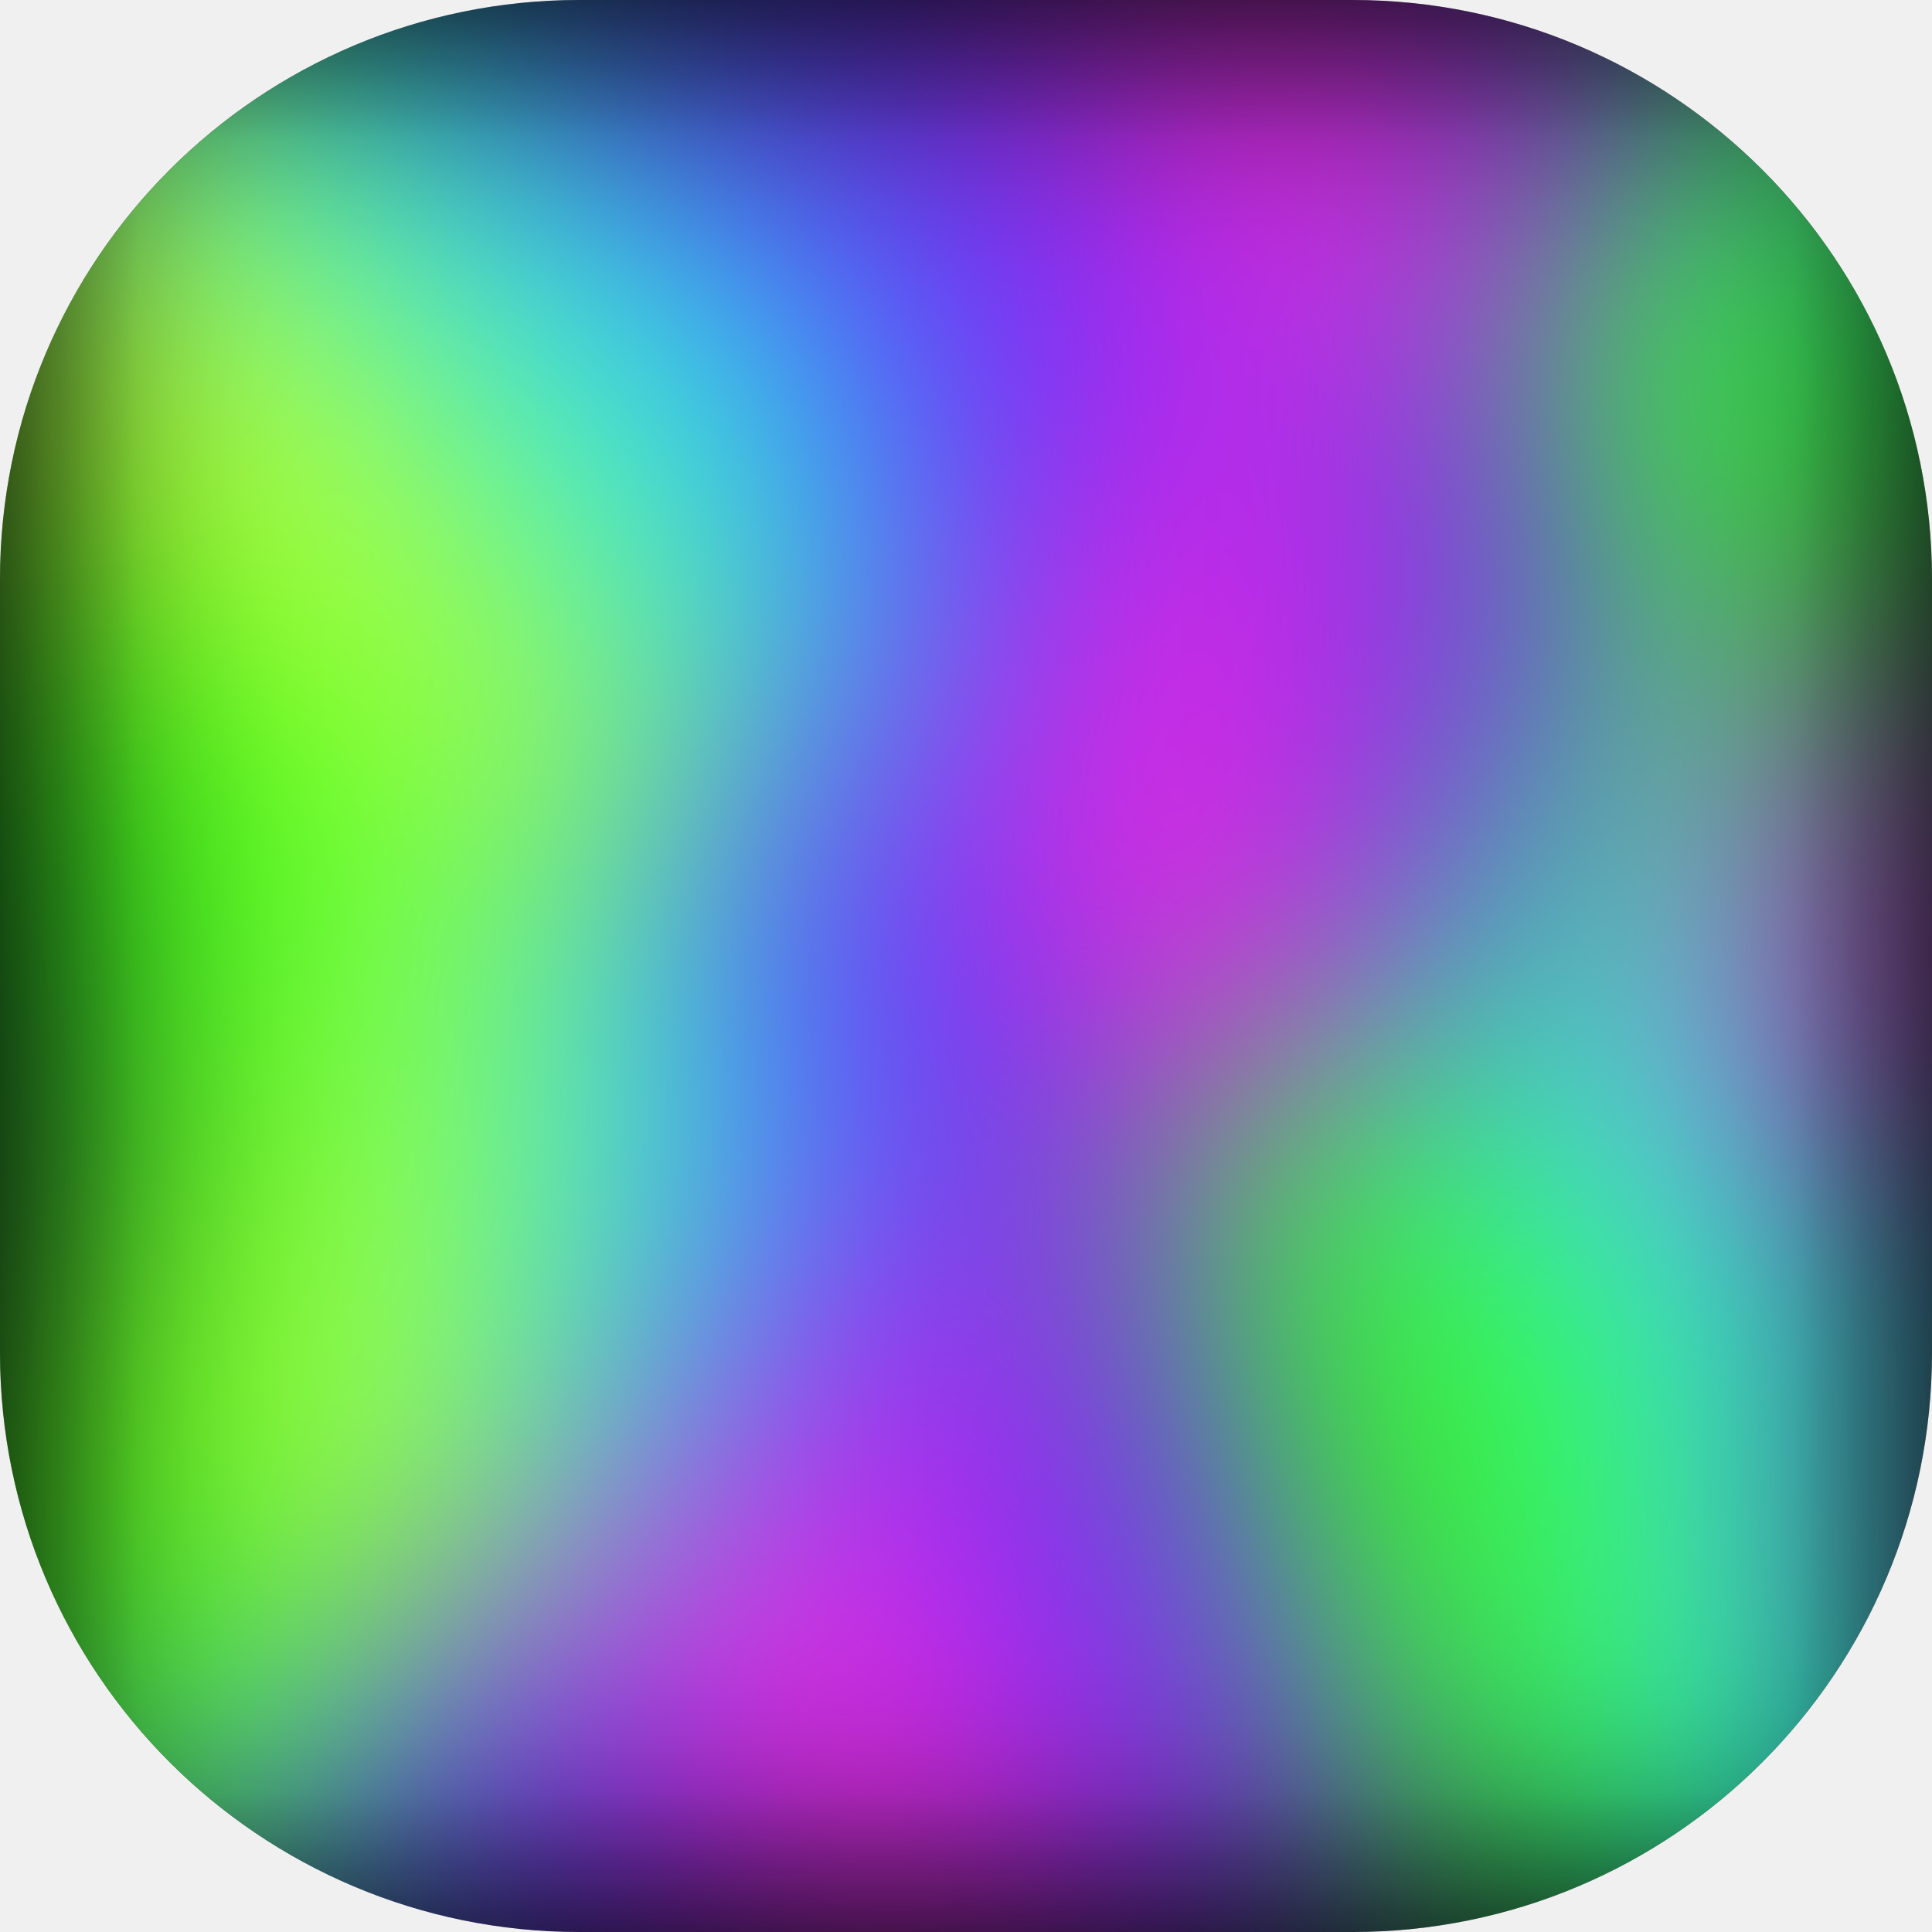
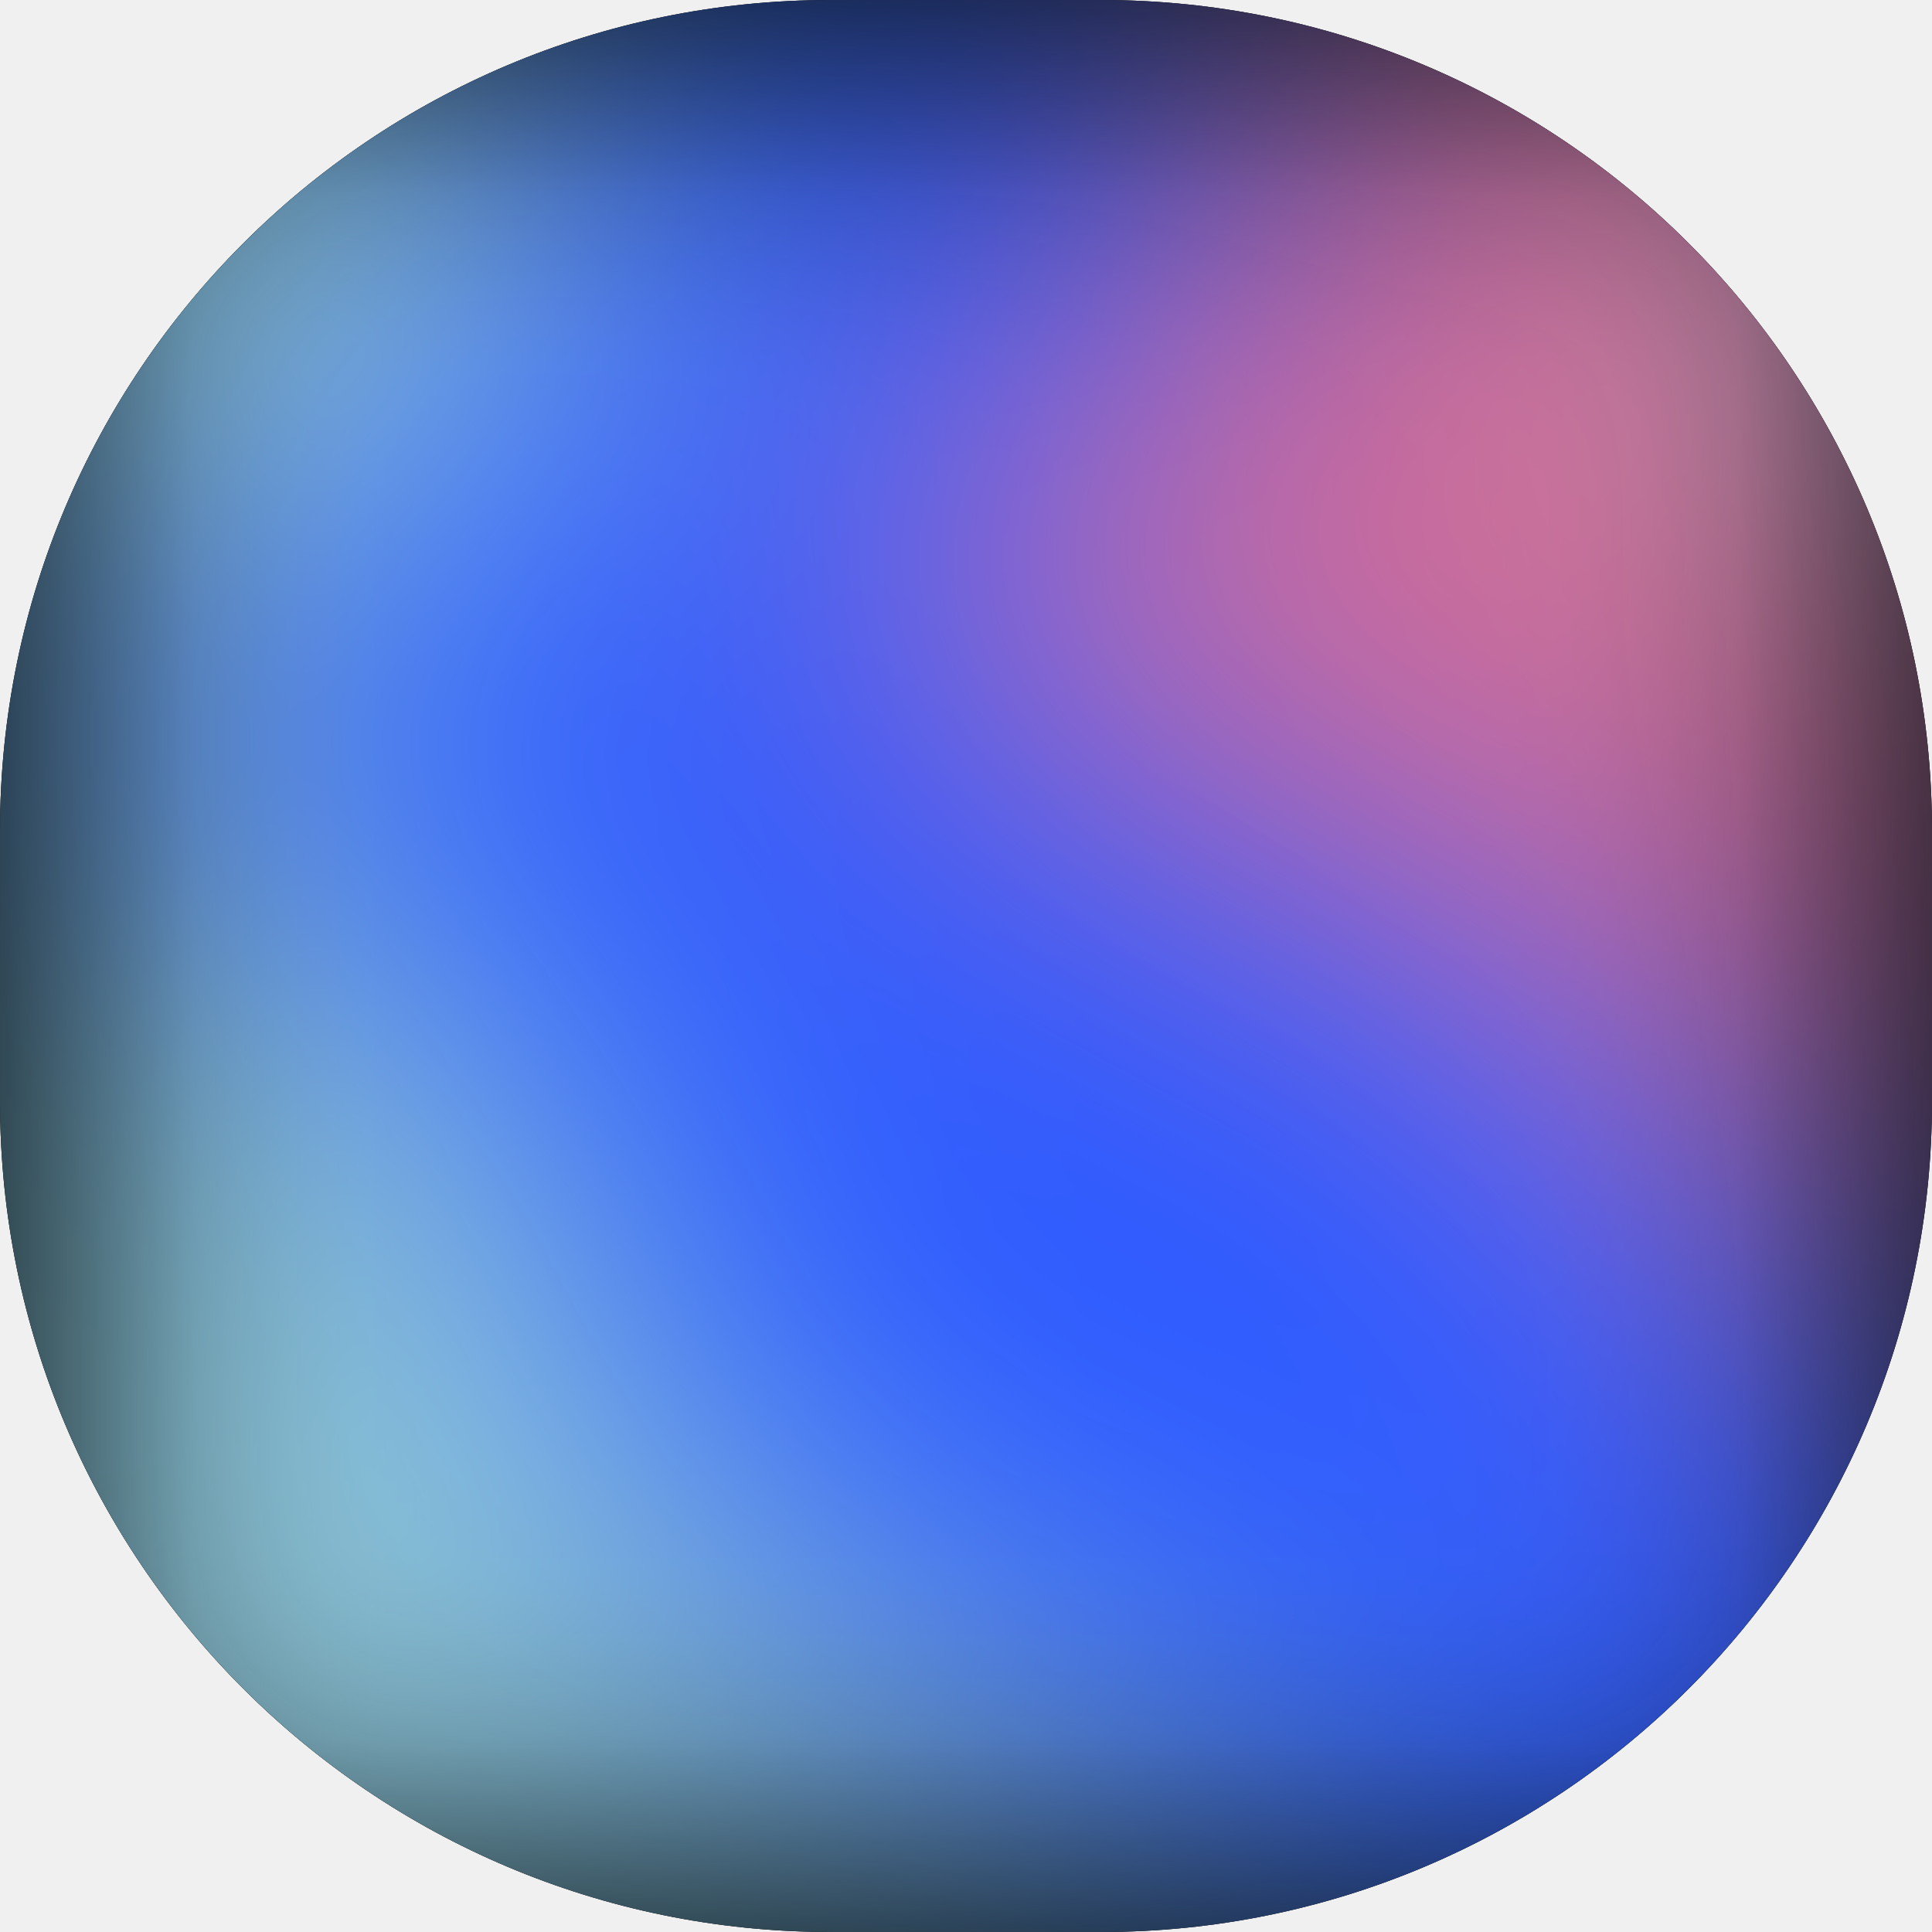
<svg xmlns="http://www.w3.org/2000/svg" width="100" height="100" viewBox="0 0 100 100" fill="none">
  <g clip-path="url(#clip0_76_301)">
-     <rect width="100" height="100" rx="30" fill="#05070A" />
-     <g filter="url(#filter0_f_76_301)">
-       <g clip-path="url(#clip1_76_301)">
-         <path d="M-31.875 -100.491L-33.207 -97.427L-32.505 -94.364L-28.628 -91.299L-22.377 -88.236L-16.15 -85.171L-12.274 -82.108L-11.571 -79.043L-12.879 -75.98L-14.066 -72.915L-13.63 -69.852L-11.862 -66.787L-10.481 -63.724L-11.135 -60.66L-14.042 -57.596L-17.531 -54.532L-19.348 -51.468L-18.088 -48.404L-14.454 -45.34L-10.674 -42.276L-9.075 -39.212L-10.505 -36.148L-13.8 -33.084L-16.901 -30.02L-18.428 -26.956L-18.718 -23.892L-19.542 -20.828L-22.522 -17.764L-27.756 -14.7L-33.498 -11.636L-37.326 -8.572L-37.665 -5.508L-35.048 -2.444L-31.608 0.62L-29.621 3.684L-29.912 6.748L-31.39 9.812L-32.165 12.876L-31.002 15.94L-28.458 19.004L-26.399 22.068L-26.641 25.132L-29.355 28.196L-32.868 31.26L-34.612 34.324L-33.062 37.388L-28.628 40.452L-23.346 43.516L-19.421 46.58L-17.701 49.644L-17.168 52.708L-15.932 55.772L-13 58.836L-9.003 61.9L-6.023 64.964L-5.974 68.028L-9.124 71.092L-13.776 74.156L-17.41 77.22L-18.282 80.284L-16.659 83.348L-14.43 86.412L-13.606 89.476L-14.866 92.54L-17.047 95.604L-18.258 98.668L-17.459 101.732L-15.351 104.796L-14.091 107.86L-15.69 110.924L-20.487 113.988L-26.835 117.052L-32.165 120.116L-34.709 123.18H-21.069L-23.54 120.116L-22.837 117.052L-18.718 113.988L-12.903 110.924L-7.912 107.86L-5.344 104.796L-4.86 101.732L-4.69 98.668L-3.188 95.604L-0.135 92.54L3.015 89.476L4.25 86.412L2.603 83.348L-0.886 80.284L-3.842 77.22L-4.157 74.156L-1.419 71.092L2.772 68.028L6.043 64.964L6.916 61.9L5.753 58.836L4.25 55.772L4.081 52.708L5.365 49.644L6.528 46.58L5.486 43.516L1.27 40.452L-5.053 37.388L-11.038 34.324L-14.454 31.26L-14.696 28.196L-13.17 25.132L-12.08 22.068L-12.758 19.004L-14.793 15.94L-16.368 12.876L-15.956 9.812L-13.509 6.748L-10.723 3.684L-9.851 0.62L-12.031 -2.444L-16.32 -5.508L-20.342 -8.572L-21.868 -11.636L-20.269 -14.7L-16.901 -17.764L-13.848 -20.828L-12.395 -23.892L-12.031 -26.956L-11.014 -30.02L-7.791 -33.084L-2.485 -36.148L3.112 -39.212L6.504 -42.276L6.455 -45.34L3.669 -48.404L0.471 -51.468L-0.959 -54.532L-0.038 -57.596L2.046 -60.66L3.281 -63.724L2.579 -66.787L0.616 -69.852L-0.716 -72.915L0.228 -75.98L3.402 -79.043L6.964 -82.108L8.442 -85.171L6.431 -88.236L1.634 -91.299L-3.745 -94.364L-7.549 -97.427L-9.148 -100.491H-31.875Z" fill="#0B1B5A" />
-         <path d="M-12.564 -100.491L-11.207 -97.427L-7.549 -94.364L-2.049 -91.299L3.257 -88.236L5.995 -85.171L5.22 -82.108L2.046 -79.043L-1.153 -75.98L-2.364 -72.915L-1.322 -69.852L0.544 -66.787L1.246 -63.724L-0.014 -60.66L-2.243 -57.596L-3.454 -54.532L-2.267 -51.468L0.98 -48.404L4.178 -45.34L4.953 -42.276L2.24 -39.212L-2.897 -36.148L-8.179 -33.084L-11.595 -30.02L-12.879 -26.956L-13.388 -23.892L-14.914 -20.828L-18.161 -17.764L-21.941 -14.7L-24.145 -11.636L-23.201 -8.572L-19.494 -5.508L-15.084 -2.444L-12.467 0.62L-12.806 3.684L-15.254 6.748L-17.652 9.812L-18.234 12.876L-16.804 15.94L-14.818 19.004L-14.115 22.068L-15.302 25.132L-17.216 28.196L-17.579 31.26L-14.793 34.324L-9.148 37.388L-2.703 40.452L1.949 43.516L3.596 46.58L2.918 49.644L1.9 52.708L2.215 55.772L3.863 58.836L5.365 61.9L4.832 64.964L1.706 68.028L-2.655 71.092L-5.877 74.156L-6.144 77.22L-3.575 80.284L-0.111 83.348L1.876 86.412L1.101 89.476L-1.686 92.54L-4.569 95.604L-5.974 98.668V101.732L-6.144 104.796L-8.348 107.86L-13.17 110.924L-19.227 113.988L-23.952 117.052L-25.43 120.116L-23.613 123.18H-0.256L-5.15 120.116L-8.954 117.052L-9.705 113.988L-7.331 110.924L-3.527 107.86L-0.426 104.796L0.931 101.732L1.367 98.668L2.676 95.604L6.165 92.54L11.35 89.476L16.147 86.412L18.352 83.348L17.189 80.284L13.942 77.22L11.059 74.156L10.526 71.092L12.44 68.028L15.274 64.964L16.995 61.9L16.753 58.836L15.468 55.772L15.081 52.708L16.898 49.644L20.411 46.58L23.537 43.516L23.973 40.452L20.847 37.388L15.371 34.324L9.944 31.26L6.576 28.196L5.51 25.132L5.244 22.068L3.96 19.004L1.028 15.94L-2.485 12.876L-4.496 9.812L-3.6 6.748L-0.256 3.684L3.402 0.62L4.977 -2.444L3.451 -5.508L-0.159 -8.572L-3.527 -11.636L-4.859 -14.7L-3.939 -17.764L-2.291 -20.828L-1.734 -23.892L-2.824 -26.956L-4.399 -30.02L-4.302 -33.084L-1.056 -36.148L4.88 -39.212L11.325 -42.276L15.759 -45.34L17.043 -48.404L16.001 -51.468L14.79 -54.532L15.056 -57.596L16.849 -60.66L18.618 -63.724L18.594 -66.787L16.244 -69.852L12.9 -72.915L10.889 -75.98L11.81 -79.043L15.371 -82.108L19.515 -85.171L21.792 -88.236L21.041 -91.299L18.061 -94.364L14.911 -97.427L13.167 -100.491H-12.564Z" fill="#39FF14" />
-         <path d="M10.065 -100.491L11.931 -97.427L15.323 -94.364L18.739 -91.299L20.072 -88.236L18.279 -85.171L14.257 -82.108L10.405 -79.043L8.951 -75.98L10.477 -72.915L13.578 -69.852L16.001 -66.787L16.244 -63.724L14.645 -60.66L12.924 -57.596L12.706 -54.532L14.136 -51.468L15.614 -48.404L14.984 -45.34L11.083 -42.276L4.832 -39.212L-1.346 -36.148L-5.175 -33.084L-5.877 -30.02L-4.738 -26.956L-3.818 -23.892L-4.496 -20.828L-6.289 -17.764L-7.476 -14.7L-6.434 -11.636L-3.091 -8.572L0.81 -5.508L2.869 -2.444L1.852 0.62L-1.565 3.684L-5.078 6.748L-6.434 9.812L-4.908 12.876L-1.758 15.94L1.028 19.004L2.215 22.068L2.264 25.132L3.039 28.196L6.116 31.26L11.495 34.324L17.358 37.388L21.186 40.452L21.525 43.516L18.933 46.58L15.589 49.644L13.675 52.708L13.869 55.772L15.081 58.836L15.347 61.9L13.651 64.964L10.647 68.028L8.345 71.092L8.49 74.156L11.204 77.22L14.693 80.284L16.437 83.348L14.911 86.412L10.623 89.476L5.631 92.54L2.046 95.604L0.568 98.668L0.035 101.732L-1.346 104.796L-4.569 107.86L-8.736 110.924L-11.765 113.988L-11.692 117.052L-8.397 120.116L-3.6 123.18H19.902L16.898 120.116L12.319 117.052L8.612 113.988L7.4 110.924L8.418 107.86L9.993 104.796L10.405 101.732L9.363 98.668L8.321 95.604L9.314 92.54L13.385 89.476L19.587 86.412L25.523 83.348L28.891 80.284L29.012 77.22L27.292 74.156L25.911 71.092L26.371 68.028L28.406 64.964L30.248 61.9V58.836L28.285 55.772L25.887 52.708L25.281 49.644L27.631 46.58L32.113 43.516L36.353 40.452L38.074 37.388L36.547 34.324L33.034 31.26L29.715 28.196L27.97 25.132L27.486 22.068L26.541 19.004L23.561 15.94L18.497 12.876L13.118 9.812L9.775 6.748L9.847 3.684L12.633 0.62L15.904 -2.444L17.382 -5.508L16.316 -8.572L13.893 -11.636L12.149 -14.7L12.294 -17.764L13.821 -20.828L14.935 -23.892L13.966 -26.956L10.816 -30.02L7.279 -33.084L5.777 -36.148L7.788 -39.212L12.682 -42.276L18.279 -45.34L22.301 -48.404L23.997 -51.468L24.433 -54.532L25.499 -57.596L28.237 -60.66L31.992 -63.724L34.73 -66.787L34.706 -69.852L31.774 -72.915L27.68 -75.98L24.99 -79.043L25.281 -82.108L28.043 -85.171L31.314 -88.236L32.986 -91.299L32.38 -94.364L30.635 -97.427L29.642 -100.491H10.065Z" fill="#B6FF3B" />
-         <path d="M27.631 -100.491L28.673 -97.427L30.539 -94.364L31.387 -91.299L29.909 -88.236L26.565 -85.171L23.391 -82.108L22.567 -79.043L24.796 -75.98L28.794 -72.915L32.065 -69.852L32.647 -66.787L30.417 -63.724L27.001 -60.66L24.384 -57.596L23.44 -54.532L23.197 -51.468L21.792 -48.404L17.94 -45.34L12.246 -42.276L6.843 -39.212L4.105 -36.148L4.88 -33.084L8.03 -30.02L11.131 -26.956L12.319 -23.892L11.422 -20.828L9.968 -17.764L9.799 -14.7L11.568 -11.636L14.209 -8.572L15.614 -5.508L14.427 -2.444L11.156 0.62L7.957 3.684L7.206 6.748L9.872 9.812L14.838 12.876L19.829 15.94L23.003 19.004L24.142 22.068L24.724 25.132L26.517 28.196L30.03 31.26L33.979 34.324L36.16 37.388L35.094 40.452L31.193 43.516L26.613 46.58L23.852 49.644L23.948 52.708L26.032 55.772L27.946 58.836L28.043 61.9L26.299 64.964L24.239 68.028L23.706 71.092L25.16 74.156L27.268 77.22L27.728 80.284L25.014 83.348L19.442 86.412L13.167 89.476L8.66 92.54L7.085 95.604L7.691 98.668L8.466 101.732L7.909 104.796L6.116 107.86L4.711 110.924L5.535 113.988L9.048 117.052L13.772 120.116L17.261 123.18H33.349L33.858 120.116L31.702 117.052L28.455 113.988L26.202 110.924L25.959 107.86L26.904 104.796L27.171 101.732L25.426 98.668L21.986 95.604L18.909 92.54L18.448 89.476L21.55 86.412L27.098 83.348L32.647 80.284L36.111 77.22L37.153 74.156L37.177 71.092L38.074 68.028L40.69 64.964L44.01 61.9L46.045 58.836L45.342 55.772L42.265 52.708L38.825 49.644L37.468 46.58L39.261 43.516L43.21 40.452L47.038 37.388L48.783 34.324L48.104 31.26L46.481 28.196L45.706 25.132L46.554 22.068L47.959 19.004L47.814 15.94L44.664 12.876L38.801 9.812L32.404 6.748L27.97 3.684L26.735 0.62L27.922 -2.444L29.424 -5.508V-8.572L27.728 -11.636L25.765 -14.7L25.426 -17.764L27.316 -20.828L30.224 -23.892L31.968 -26.956L30.829 -30.02L27.05 -33.084L22.64 -36.148L20.145 -39.212L20.774 -42.276L23.803 -45.34L27.219 -48.404L29.303 -51.468L29.884 -54.532L30.49 -57.596L32.864 -60.66L37.589 -63.724L43.355 -66.787L47.693 -69.852L48.807 -72.915L46.699 -75.98L43.331 -79.043L41.102 -82.108L41.272 -85.171L43.162 -88.236L44.882 -91.299L44.858 -94.364L43.138 -97.427L41.369 -100.491H27.631Z" fill="#2FE6E6" />
-         <path d="M39.6 -100.491L41.151 -97.427L42.823 -94.364L42.847 -91.299L41.078 -88.236L38.97 -85.171L38.486 -82.108L40.545 -79.043L44.107 -75.98L46.748 -72.915L46.384 -69.852L42.677 -66.787L37.226 -63.724L32.428 -60.66L29.812 -57.596L29.012 -54.532L28.31 -51.468L26.129 -48.404L22.471 -45.34L18.933 -42.276L17.673 -39.212L19.66 -36.148L23.876 -33.084L27.898 -30.02L29.545 -26.956L28.31 -23.892L25.596 -20.828L23.682 -17.764L23.876 -14.7L25.693 -11.636L27.389 -8.572V-5.508L25.717 -2.444L24.045 0.62L24.627 3.684L28.503 6.748L34.706 9.812L40.787 12.876L44.494 15.94L45.197 19.004L44.204 22.068L43.549 25.132L44.446 28.196L46.312 31.26L47.329 34.324L45.9 37.388L42.144 40.452L37.88 43.516L35.554 46.58L36.353 49.644L39.503 52.708L42.726 55.772L43.816 58.836L42.217 61.9L39.188 64.964L36.717 68.028L35.917 71.092L36.135 74.156L35.433 77.22L32.307 80.284L26.807 83.348L20.896 86.412L17.092 89.476L16.777 92.54L19.321 95.604L22.543 98.668L24.36 101.732L24.215 104.796L23.294 107.86L23.488 110.924L25.717 113.988L29.158 117.052L31.726 120.116L31.677 123.18H44.809L46.457 120.116L46.19 117.052L44.155 113.988L42.072 110.924L41.587 107.86L43.089 104.796L45.1 101.732L45.439 98.668L42.944 95.604L38.292 92.54L33.882 89.476L31.992 86.412L33.47 83.348L37.08 80.284L40.666 77.22L42.653 74.156L43.234 71.092L44.058 68.028L46.772 64.964L51.521 61.9L56.706 58.836L59.952 55.772L59.855 52.708L57.045 49.644L53.75 46.58L52.272 43.516L53.459 40.452L56.221 37.388L58.498 34.324L58.91 31.26L57.772 28.196L56.875 25.132L57.869 22.068L60.946 19.004L64.434 15.94L65.937 12.876L63.95 9.812L59.007 6.748L53.241 3.684L49.049 0.62L47.281 -2.444L46.99 -5.508L46.239 -8.572L43.84 -11.636L40.351 -14.7L37.638 -17.764L37.517 -20.828L40.23 -23.892L44.082 -26.956L46.578 -30.02L46.069 -33.084L42.968 -36.148L39.237 -39.212L37.105 -42.276L37.395 -45.34L39.019 -48.404L40.157 -51.468L39.6 -54.532L38.025 -57.596L37.347 -60.66L39.503 -63.724L44.712 -66.787L51.303 -69.852L56.633 -72.915L58.959 -75.98L58.474 -79.043L57.045 -82.108L56.657 -85.171L58.014 -88.236L60.001 -91.299L60.727 -94.364L59.08 -97.427L55.833 -100.491H39.6Z" fill="#5B2BFF" />
-         <path d="M53.289 -100.491L56.415 -97.427L58.183 -94.364L57.699 -91.299L55.833 -88.236L54.525 -85.171L54.985 -82.108L56.706 -79.043L57.747 -75.98L56.051 -72.915L51.157 -69.852L44.64 -66.787L39.043 -63.724L36.281 -60.66L36.378 -57.596L37.638 -54.532L38.049 -51.468L36.814 -48.404L34.972 -45.34L34.391 -42.276L36.305 -39.212L40.085 -36.148L43.598 -33.084L44.688 -30.02L42.653 -26.956L38.897 -23.892L35.917 -20.828L35.53 -17.764L37.783 -14.7L41.005 -11.636L43.283 -8.572L43.913 -5.508L43.961 -2.444L45.391 0.62L49.364 3.684L55.203 6.748L60.655 9.812L63.417 12.876L62.617 15.94L59.54 19.004L56.536 22.068L55.373 25.132L56.148 28.196L57.239 31.26L56.875 34.324L54.573 37.388L51.545 40.452L49.946 43.516L51.084 46.58L54.331 49.644L57.529 52.708L58.256 55.772L55.664 58.836L50.891 61.9L46.214 64.964L43.38 68.028L42.386 71.092L41.756 74.156L39.745 77.22L35.99 80.284L31.895 83.348L29.715 86.412L30.926 89.476L34.972 92.54L39.673 95.604L42.58 98.668L42.677 101.732L40.957 104.796L39.527 107.86L39.915 110.924L41.999 113.988L44.131 117.052L44.543 120.116L42.847 123.18H62.108L62.327 120.116L61.818 117.052L59.564 113.988L56.439 110.924L54.355 107.86L54.84 104.796L57.65 101.732L60.824 98.668L61.963 95.604L59.928 92.54L55.639 89.476L51.399 86.412L49.267 83.348L49.703 80.284L51.351 77.22L52.32 74.156L51.739 71.092L50.503 68.028L50.648 64.964L53.701 61.9L59.395 58.836L65.743 55.772L70.128 52.708L71.291 49.644L69.91 46.58L68.141 43.516L67.899 40.452L69.522 37.388L71.63 34.324L72.381 31.26L70.976 28.196L68.481 25.132L67.051 22.068L68.384 19.004L72.357 15.94L76.936 12.876L79.674 9.812L79.141 6.748L76.04 3.684L72.381 0.62L70.031 -2.444L69.232 -5.508L68.65 -8.572L66.47 -11.636L61.987 -14.7L56.463 -17.764L52.223 -20.828L51.133 -23.892L53.241 -26.956L56.657 -30.02L58.934 -33.084L58.716 -36.148L56.536 -39.212L54.355 -42.276L53.798 -45.34L55.034 -48.404L56.536 -51.468L56.391 -54.532L53.895 -57.596L50.236 -60.66L47.862 -63.724L48.661 -66.787L52.805 -69.852L58.474 -72.915L63.223 -75.98L65.694 -79.043L66.349 -82.108L66.978 -85.171L69.111 -88.236L72.672 -91.299L75.967 -94.364L76.961 -97.427L74.877 -100.491H53.289Z" fill="#FF2BD6" />
-         <path d="M71.97 -100.491L74.489 -97.427L74.053 -94.364L71.219 -91.299L67.899 -88.236L65.888 -85.171L65.379 -82.108L64.992 -79.043L62.811 -75.98L58.159 -72.915L52.248 -69.852L47.499 -66.787L45.924 -63.724L47.693 -60.66L51.06 -57.596L53.629 -54.532L54.016 -51.468L52.684 -48.404L51.472 -45.34L51.981 -42.276L54.258 -39.212L56.706 -36.148L57.311 -33.084L55.252 -30.02L51.69 -26.956L49.049 -23.892L49.413 -20.828L53.047 -17.764L58.28 -14.7L62.787 -11.636L65.161 -8.572L65.912 -5.508L66.76 -2.444L69.207 0.62L73.133 3.684L76.767 6.748L77.978 9.812L75.822 12.876L71.437 15.94L67.245 19.004L65.428 22.068L66.421 25.132L68.699 28.196L70.104 31.26L69.474 34.324L67.415 37.388L65.719 40.452L65.912 43.516L67.851 46.58L69.692 49.644L69.207 52.708L65.379 55.772L59.274 58.836L53.362 61.9L49.8 64.964L49.122 68.028L49.97 71.092L50.358 74.156L49.219 77.22L47.305 80.284L46.457 83.348L48.225 86.412L52.369 89.476L56.948 92.54L59.565 95.604L58.983 98.668L56.1 101.732L53.217 104.796L52.393 107.86L54.089 110.924L56.972 113.988L59.128 117.052L59.54 120.116L59.032 123.18H84.278L83.624 120.116L82.945 117.052L80.546 113.988L76.137 110.924L71.219 107.86L68.069 104.796L68.166 101.732L70.976 98.668L74.296 95.604L75.749 92.54L74.417 89.476L71.291 86.412L68.505 83.348L67.584 80.284L68.311 77.22L69.038 74.156L68.069 71.092L65.089 68.028L61.624 64.964L60.122 61.9L62.084 58.836L67.075 55.772L72.939 52.708L77.251 49.644L79.044 46.58L79.19 43.516L79.602 40.452L81.613 37.388L84.859 34.324L87.549 31.26L87.815 28.196L85.368 25.132L81.758 22.068L79.456 19.004L80.207 15.94L83.648 12.876L87.791 9.812L90.335 6.748L90.383 3.684L88.833 0.62L87.573 -2.444L87.864 -5.508L89.245 -8.572L89.826 -11.636L87.718 -14.7L82.606 -17.764L76.064 -20.828L70.734 -23.892L68.432 -26.956L69.038 -30.02L70.71 -33.084L71.364 -36.148L70.177 -39.212L68.117 -42.276L67.075 -45.34L68.238 -48.404L71.049 -51.468L73.423 -54.532L73.351 -57.596L70.322 -60.66L65.864 -63.724L62.496 -66.787L62.084 -69.852L64.531 -72.915L68.117 -75.98L70.782 -79.043L71.8 -82.108L72.188 -85.171L73.835 -88.236L77.809 -91.299L83.454 -94.364L88.518 -97.427L90.795 -100.491H71.97Z" fill="#6A2BFF" />
-         <path d="M88.954 -100.491L87.427 -97.427L82.897 -94.364L77.445 -91.299L73.326 -88.236L71.436 -85.171L70.879 -82.108L69.765 -79.043L66.978 -75.98L63.078 -72.915L60.049 -69.852L59.831 -66.787L62.763 -63.724L67.197 -60.66L70.588 -57.596L71.194 -54.532L69.232 -51.468L66.567 -48.404L65.282 -45.34L66.155 -42.276L68.141 -39.212L69.353 -36.148L68.674 -33.084L66.712 -30.02L65.549 -26.956L67.197 -23.892L72.067 -20.828L78.511 -17.764L83.987 -14.7L86.676 -11.636L86.628 -8.572L85.562 -5.508L85.441 -2.444L86.846 0.62L88.687 3.684L89.002 6.748L86.701 9.812L82.509 12.876L78.657 15.94L77.348 19.004L79.141 22.068L82.606 25.132L85.295 28.196L85.441 31.26L83.187 34.324L80.159 37.388L78.245 40.452L77.978 43.516L78.124 46.58L76.718 49.644L72.648 52.708L66.712 55.772L61.236 58.836L58.523 61.9L59.298 64.964L62.327 68.028L65.21 71.092L66.276 74.156L65.646 77.22L64.895 80.284L65.767 83.348L68.602 86.412L71.994 89.476L73.811 92.54L72.745 95.604L69.498 98.668L66.349 101.732L65.646 104.796L68.166 107.86L72.721 110.924L77.033 113.988L79.529 117.052L80.304 120.116L80.958 123.18H102.885L103.225 120.116L104.315 117.052L104.194 113.988L101.286 110.924L95.762 107.86L89.56 104.796L85.247 101.732L84.205 98.668L85.756 95.604L87.767 92.54L88.251 89.476L86.701 86.412L84.399 83.348L83.26 80.284L84.181 77.22L86.24 74.156L87.379 71.092L85.853 68.028L81.758 64.964L76.985 61.9L74.078 58.836L74.514 55.772L77.663 52.708L81.54 49.644L84.181 46.58L85.126 43.516L85.659 40.452L87.621 37.388L91.764 34.324L97.046 31.26L101.165 28.196L102.207 25.132L100.123 22.068L96.659 19.004L94.357 15.94L94.672 12.876L97.119 9.812L99.784 6.748L100.874 3.684L100.123 0.62L98.888 -2.444L99.106 -5.508L101.553 -8.572L105.139 -11.636L107.537 -14.7L106.738 -17.764L102.546 -20.828L96.755 -23.892L91.813 -26.956L89.245 -30.02L88.663 -33.084L88.275 -36.148L86.507 -39.212L83.26 -42.276L80.062 -45.34L78.947 -48.404L80.837 -51.468L84.593 -54.532L87.815 -57.596L88.397 -60.66L85.998 -63.724L82.218 -66.787L79.359 -69.852L78.875 -72.915L80.28 -75.98L81.806 -79.043L81.903 -82.108L80.522 -85.171L79.335 -88.236L80.425 -91.299L84.714 -94.364L91.11 -97.427L97.143 -100.491H88.954Z" fill="#39FF14" />
-         <path d="M96.731 -100.491L91.062 -97.427L84.544 -94.364L79.771 -91.299L78.051 -88.236L78.754 -85.171L79.868 -82.108L79.674 -79.043L78.027 -75.98L76.355 -72.915L76.573 -69.852L79.262 -66.787L83.236 -63.724L86.119 -60.66L86.095 -57.596L83.236 -54.532L79.456 -51.468L77.227 -48.404L77.809 -45.34L80.595 -42.276L83.648 -39.212L85.295 -36.148L85.513 -33.084L85.804 -30.02L88.033 -26.956L92.831 -23.892L98.863 -20.828L103.661 -17.764L105.236 -14.7L103.491 -11.636L100.196 -8.572L97.725 -5.508L97.337 -2.444L98.451 0.62L99.227 3.684L98.161 6.748L95.399 9.812L92.637 12.876L91.886 15.94L93.921 19.004L97.482 22.068L100.075 25.132L99.687 28.196L96.174 31.26L91.183 34.324L87.04 37.388L84.932 40.452L84.278 43.516L83.284 46.58L80.595 49.644L76.452 52.708L72.721 55.772L71.582 58.836L73.884 61.9L78.414 64.964L82.703 68.028L84.665 71.092L83.939 74.156L82.097 77.22L81.177 80.284L82.267 83.348L84.569 86.412L86.264 89.476L85.877 92.54L83.721 95.604L81.685 98.668L82.073 101.732L85.828 104.796L91.764 107.86L97.482 110.924L100.85 113.988L101.456 117.052L100.729 120.116L100.608 123.18H114.127L115.072 120.116L117.931 117.052L121.299 113.988L122.826 110.924L120.912 107.86L115.92 104.796L109.984 101.732L105.575 98.668L103.806 95.604L103.879 92.54L103.83 89.476L102.183 86.412L99.203 83.348L96.562 80.284L96.101 77.22L98.282 74.156L101.625 71.092L103.685 68.028L102.716 64.964L98.96 61.9L94.43 58.836L91.449 55.772L91.135 52.708L92.612 49.644L94.018 46.58L93.993 43.516L92.831 40.452L92.297 37.388L94.308 34.324L99.299 31.26L105.72 28.196L111.002 25.132L113.255 22.068L112.528 19.004L110.59 15.94L109.669 12.876L110.735 9.812L112.868 6.748L114.249 3.684L113.546 0.62L111.196 -2.444L109.161 -5.508L109.476 -8.572L112.674 -11.636L117.326 -14.7L120.887 -17.764L121.469 -20.828L118.997 -23.892L115.242 -26.956L112.286 -30.02L111.002 -33.084L110.566 -36.148L109.064 -39.212L105.332 -42.276L99.954 -45.34L95.035 -48.404L92.806 -51.468L93.969 -54.532L97.264 -57.596L100.196 -60.66L100.874 -63.724L99.178 -66.787L96.755 -69.852L95.544 -72.915L96.295 -75.98L97.943 -79.043L98.524 -82.108L96.804 -85.171L93.339 -88.236L90.287 -91.299L89.923 -94.364L93.097 -97.427L98.548 -100.491H96.731Z" fill="#2FE6E6" />
-         <path d="M98.234 -100.491L92.394 -97.427L88.518 -94.364L88.13 -91.299L90.65 -88.236L93.993 -85.171L95.859 -82.108L95.471 -79.043L93.945 -75.98L93.218 -72.915L94.405 -69.852L96.974 -66.787L98.985 -63.724L98.67 -60.66L95.859 -57.596L92.297 -54.532L90.504 -51.468L92.007 -48.404L96.416 -45.34L101.625 -42.276L105.454 -39.212L107.125 -36.148L107.707 -33.084L109.039 -30.02L112.117 -26.956L116.235 -23.892L119.312 -20.828L119.409 -17.764L116.308 -14.7L111.705 -11.636L108.167 -8.572L107.368 -5.508L109.015 -2.444L111.244 0.62L112.02 3.684L110.735 6.748L108.603 9.812L107.465 12.876L108.385 15.94L110.566 19.004L111.874 22.068L110.299 25.132L105.502 28.196L99.154 31.26L93.848 34.324L91.304 37.388L91.328 40.452L92.176 43.516L92.031 46.58L90.432 49.644L88.591 52.708L88.518 55.772L91.183 58.836L95.762 61.9L99.905 64.964L101.456 68.028L99.905 71.092L96.755 74.156L94.381 77.22L94.454 80.284L96.755 83.348L99.566 86.412L101.117 89.476L101.02 92.54L100.632 95.604L101.989 98.668L106.084 101.732L112.068 104.796L117.544 107.86L120.209 110.924L119.409 113.988L116.478 117.052L113.74 120.116L112.746 123.18H123.964L123.116 120.116L124.788 117.052L129.004 113.988L133.898 110.924L136.951 107.86L136.612 104.796L133.414 101.732L129.343 98.668L126.46 95.604L125.394 92.54L124.909 89.476L123.237 86.412L119.434 83.348L114.467 80.284L110.493 77.22L109.476 74.156L111.559 71.092L115.024 68.028L117.326 64.964L116.914 61.9L114.176 58.836L111.05 55.772L109.403 52.708L109.694 49.644L110.687 46.58L110.445 43.516L108.07 40.452L104.557 37.388L102.183 34.324L102.958 31.26L107.15 28.196L113.037 25.132L118.101 22.068L120.742 19.004L121.226 15.94L121.323 12.876L122.704 9.812L125.66 6.748L128.737 3.684L129.949 0.62L128.325 -2.444L124.837 -5.508L121.832 -8.572L121.469 -11.636L124.158 -14.7L128.325 -17.764L131.621 -20.828L132.469 -23.892L131.233 -26.956L129.634 -30.02L129.319 -33.084L130.433 -36.148L131.499 -39.212L130.433 -42.276L126.218 -45.34L119.894 -48.404L113.885 -51.468L110.469 -54.532L110.251 -57.596L111.85 -60.66L113.086 -63.724L112.504 -66.787L110.566 -69.852L108.991 -72.915L109.379 -75.98L111.826 -79.043L114.612 -82.108L115.533 -85.171L113.425 -88.236L109.185 -91.299L105.211 -94.364L103.733 -97.427L105.381 -100.491H98.234Z" fill="#FF2BD6" />
+     <rect width="100" height="100" rx="43" fill="#05070A" />
+     <g clip-path="url(#clip1_76_301)">
+       <rect width="520" height="410.194" transform="translate(-287 -105)" fill="#0B1418" />
+       <g filter="url(#filter0_f_76_301)">
+         <g clip-path="url(#clip2_76_301)">
+           <path d="M-56.669 -130.243L-51.798 -123.932L-42.942 -117.621L-34.022 -111.311L-30.543 -105L-35.224 -98.689L-45.725 -92.379L-55.783 -86.068L-59.579 -79.757L-55.594 -73.447L-47.496 -67.136L-41.17 -60.825L-40.538 -54.514L-44.713 -48.204L-49.204 -41.893L-49.774 -35.583L-46.041 -29.272L-42.182 -22.961L-43.827 -16.65L-54.012 -10.34L-70.333 -4.029L-86.465 2.282L-96.46 8.592L-98.294 14.903L-95.321 21.214L-92.917 27.524L-94.689 33.835L-99.37 40.146L-102.47 46.456L-99.749 52.767L-91.019 59.078L-80.835 65.388L-75.457 71.699L-78.114 78.01L-87.034 84.32L-96.207 90.631L-99.749 96.942L-95.764 103.252L-87.54 109.563L-80.265 115.874L-77.165 122.185L-77.039 128.495L-75.015 134.806L-66.981 141.117L-52.937 147.427L-37.628 153.738L-27.633 160.049L-26.747 166.359L-33.516 172.67L-42.246 178.981L-47.243 185.291L-46.737 191.602L-43.574 197.913L-42.878 204.223L-47.307 210.534L-55.151 216.845L-61.161 223.155L-60.781 229.466L-53.696 235.777L-44.586 242.087L-40.032 248.398L-44.017 254.709L-55.214 261.019L-68.246 267.33L-77.608 273.641L-81.467 279.952L-82.859 286.262L-86.465 292.573L-94.878 298.884L-105.759 305.194L-113.667 311.505L-113.477 317.816L-104.874 324.126L-92.348 330.437H-30.985L-38.83 324.126L-50.786 317.816L-60.465 311.505L-63.628 305.194L-60.971 298.884L-56.859 292.573L-55.783 286.262L-58.504 279.952L-61.224 273.641L-58.63 267.33L-48.002 261.019L-31.808 254.709L-16.309 248.398L-7.516 242.087L-7.2 235.777L-11.691 229.466L-15.297 223.155L-14.095 216.845L-8.781 210.534L-3.973 204.223V197.913L-9.097 191.602L-15.36 185.291L-16.942 178.981L-10.805 172.67L0.898 166.359L11.968 160.049L16.46 153.738L12.474 147.427L3.302 141.117L-5.365 134.806L-9.92 128.495L-11.185 122.185L-13.652 115.874L-21.433 109.563L-34.654 103.252L-48.698 96.942L-57.428 90.631L-57.239 84.32L-49.964 78.01L-41.423 71.699L-37.565 65.388L-40.348 59.078L-46.674 52.767L-51.229 46.456L-50.849 40.146L-46.864 33.835L-43.954 27.524L-46.484 21.214L-54.708 14.903L-63.944 8.592L-67.866 2.282L-62.616 -4.029L-49.837 -10.34L-35.224 -16.65L-24.723 -22.961L-20.294 -29.272L-19.156 -35.583L-16.372 -41.893L-9.224 -48.204L0.581 -54.514L7.73 -60.825L7.667 -67.136L0.012 -73.447L-10.679 -79.757L-17.701 -86.068L-16.942 -92.379L-9.73 -98.689L-1.19 -105L3.175 -111.311L1.594 -117.621L-2.961 -123.932L-5.555 -130.243H-56.669Z" fill="#BFE3EC" />
+           <path d="M-10.805 -130.243L-8.085 -123.932L-3.214 -117.621L-1 -111.311L-4.859 -105L-13.589 -98.689L-21.876 -92.379L-24.027 -86.068L-18.207 -79.757L-7.769 -73.447L0.771 -67.136L2.29 -60.825L-3.53 -54.514L-12.45 -48.204L-19.282 -41.893L-21.749 -35.583L-22.382 -29.272L-26.051 -22.961L-36.109 -16.65L-50.976 -10.34L-65.083 -4.029L-72.231 2.282L-70.207 8.592L-61.983 14.903L-53.886 21.214L-50.786 27.524L-53.127 33.835L-56.922 40.146L-57.365 46.456L-52.747 52.767L-45.852 59.078L-42.182 65.388L-45.282 71.699L-53.822 78.01L-62.173 84.32L-64.134 90.631L-57.175 96.942L-44.207 103.252L-31.175 109.563L-22.888 115.874L-19.915 122.185L-18.397 128.495L-13.715 134.806L-4.543 141.117L5.769 147.427L11.462 153.738L8.679 160.049L-1.506 166.359L-13.462 172.67L-20.674 178.981L-20.421 185.291L-14.98 191.602L-9.983 197.913L-9.73 204.223L-14.285 210.534L-19.662 216.845L-21.053 223.155L-17.258 229.466L-11.754 235.777L-10.552 242.087L-17.637 248.398L-32.187 254.709L-48.572 261.019L-60.338 267.33L-64.45 273.641L-62.869 279.952L-60.844 286.262L-62.299 292.573L-66.981 298.884L-70.65 305.194L-68.499 311.505L-59.326 317.816L-46.99 324.126L-37.881 330.437H4.124L5.453 324.126L-0.178 317.816L-8.655 311.505L-14.538 305.194L-15.17 298.884L-12.703 292.573L-12.007 286.262L-16.562 279.952L-25.545 273.641L-33.579 267.33L-34.781 261.019L-26.684 254.709L-12.197 248.398L2.29 242.087L11.336 235.777L14.056 229.466L14.119 223.155L16.46 216.845L23.292 210.534L31.959 204.223L37.273 197.913L35.438 191.602L27.404 185.291L18.421 178.981L14.878 172.67L19.56 166.359L29.871 160.049L39.866 153.738L44.421 147.427L42.65 141.117L38.411 134.806L36.387 128.495L38.601 122.185L42.27 115.874L41.891 109.563L33.667 103.252L18.358 96.942L1.657 90.631L-9.92 84.32L-13.146 78.01L-10.046 71.699L-6.124 65.388V59.078L-10.552 52.767L-15.676 46.456L-16.562 40.146L-11.628 33.835L-4.037 27.524L0.518 21.214L-2.455 14.903L-12.324 8.592L-23.837 2.282L-30.353 -4.029L-28.708 -10.34L-20.8 -16.65L-11.881 -22.961L-6.44 -29.272L-4.922 -35.583L-3.341 -41.893L2.859 -48.204L15.195 -54.514L30.251 -60.825L41.574 -67.136L44.484 -73.447L38.98 -79.757L30.187 -86.068L24.367 -92.379L24.81 -98.689L29.744 -105L34.236 -111.311L34.173 -117.621L29.681 -123.932L25.063 -130.243H-10.805Z" fill="#F4FAFC" />
+           <path d="M20.445 -130.243L24.494 -123.932L28.859 -117.621L28.922 -111.311L24.304 -105L18.8 -98.689L17.535 -92.379L22.912 -86.068L32.212 -79.757L39.107 -73.447L38.158 -67.136L28.479 -60.825L14.246 -54.514L1.72 -48.204L-5.112 -41.893L-7.2 -35.583L-9.034 -29.272L-14.727 -22.961L-24.28 -16.65L-33.516 -10.34L-36.805 -4.029L-31.618 2.282L-20.611 8.592L-10.11 14.903L-5.808 21.214L-9.034 27.524L-16.119 33.835L-21.117 40.146L-20.611 46.456L-15.866 52.767L-11.438 59.078V65.388L-15.803 71.699L-20.168 78.01L-18.65 84.32L-8.528 90.631L7.667 96.942L23.545 103.252L33.224 109.563L35.058 115.874L32.465 122.185L30.757 128.495L33.097 134.806L37.968 141.117L40.625 147.427L36.893 153.738L27.088 160.049L15.954 166.359L9.881 172.67L11.968 178.981L20.192 185.291L28.606 191.602L31.453 197.913L27.277 204.223L19.37 210.534L12.917 216.845L10.83 223.155L11.399 229.466L9.564 235.777L1.404 242.087L-12.956 248.398L-28.392 254.709L-38.324 261.019L-39.146 267.33L-32.504 273.641L-24.09 279.952L-19.346 286.262L-19.725 292.573L-22.129 298.884L-21.623 305.194L-15.803 311.505L-6.82 317.816L-0.114 324.126L-0.241 330.437H34.046L38.348 324.126L37.652 317.816L32.338 311.505L26.898 305.194L25.633 298.884L29.555 292.573L34.805 286.262L35.691 279.952L29.175 273.641L17.029 267.33L5.516 261.019L0.582 254.709L4.44 248.398L13.866 242.087L23.229 235.777L28.416 229.466L29.934 223.155L32.085 216.845L39.17 210.534L51.569 204.223L65.107 197.913L73.584 191.602L73.331 185.291L65.993 178.981L57.389 172.67L53.53 166.359L56.63 160.049L63.842 153.738L69.788 147.427L70.864 141.117L67.891 134.806L65.55 128.495L68.144 122.185L76.178 115.874L85.287 109.563L89.209 103.252L84.022 96.942L71.117 90.631L56.061 84.32L45.117 78.01L40.499 71.699L39.74 65.388L37.779 59.078L31.516 52.767L22.406 46.456L15.321 40.146L15.005 33.835L22.09 27.524L32.148 21.214L38.664 14.903L37.336 8.592L29.238 2.282L19.496 -4.029L13.929 -10.34L14.689 -16.65L18.927 -22.961L21.9 -29.272L20.445 -35.583L16.333 -41.893L14.562 -48.204L20.192 -54.514L33.793 -60.825L51 -67.136L64.917 -73.447L70.99 -79.757L69.725 -86.068L65.993 -92.379L64.981 -98.689L68.523 -105L73.71 -111.311L75.608 -117.621L71.307 -123.932L62.83 -130.243H20.445Z" fill="#8DC6D8" />
+           <path d="M56.187 -130.243L64.348 -123.932L68.966 -117.621L67.701 -111.311L62.83 -105L59.414 -98.689L60.615 -92.379L65.107 -86.068L67.827 -79.757L63.399 -73.447L50.62 -67.136L33.603 -60.825L18.99 -54.514L11.778 -48.204L12.032 -41.893L15.321 -35.583L16.397 -29.272L13.17 -22.961L8.362 -16.65L6.844 -10.34L11.842 -4.029L21.71 2.282L30.883 8.592L33.73 14.903L28.416 21.214L18.611 27.524L10.83 33.835L9.817 40.146L15.701 46.456L24.114 52.767L30.061 59.078L31.706 65.388L31.832 71.699L35.564 78.01L45.939 84.32L61.185 90.631L75.418 96.942L82.63 103.252L80.543 109.563L72.508 115.874L64.664 122.185L61.628 128.495L63.652 134.806L66.499 141.117L65.55 147.427L59.54 153.738L51.633 160.049L47.457 166.359L50.431 172.67L58.907 178.981L67.258 185.291L69.156 191.602L62.387 197.913L49.925 204.223L37.715 210.534L30.314 216.845L27.72 223.155L26.075 229.466L20.825 235.777L11.019 242.087L0.328 248.398L-5.365 254.709L-2.202 261.019L8.362 267.33L20.635 273.641L28.226 279.952L28.479 286.262L23.988 292.573L20.255 298.884L21.268 305.194L26.708 311.505L32.275 317.816L33.35 324.126L28.922 330.437H79.214L79.783 324.126L78.455 317.816L72.572 311.505L64.411 305.194L58.971 298.884L60.236 292.573L67.574 286.262L75.861 279.952L78.835 273.641L73.521 267.33L62.324 261.019L51.253 254.709L45.686 248.398L46.825 242.087L51.127 235.777L53.657 229.466L52.139 223.155L48.912 216.845L49.292 210.534L57.263 204.223L72.129 197.913L88.703 191.602L100.153 185.291L103.19 178.981L99.584 172.67L94.966 166.359L94.333 160.049L98.572 153.738L104.075 147.427L106.036 141.117L102.367 134.806L95.852 128.495L92.119 122.185L95.599 115.874L105.973 109.563L117.929 103.252L125.078 96.942L123.686 90.631L115.589 84.32L106.036 78.01L99.9 71.699L97.813 65.388L96.294 59.078L90.601 52.767L78.898 46.456L64.474 40.146L53.404 33.835L50.557 27.524L56.061 21.214L64.981 14.903L70.927 8.592L70.358 2.282L64.664 -4.029L58.971 -10.34L57.516 -16.65L60.742 -22.961L64.664 -29.272L64.285 -35.583L57.769 -41.893L48.217 -48.204L42.017 -54.514L44.105 -60.825L54.922 -67.136L69.725 -73.447L82.124 -79.757L88.577 -86.068L90.285 -92.379L91.929 -98.689L97.496 -105L106.796 -111.311L115.399 -117.621L117.993 -123.932L112.552 -130.243H56.187Z" fill="#2E5BFF" />
+           <path d="M104.961 -130.243L111.54 -123.932L110.401 -117.621L103 -111.311L94.333 -105L89.083 -98.689L87.754 -92.379L86.742 -86.068L81.049 -79.757L68.903 -73.447L53.467 -67.136L41.068 -60.825L36.956 -54.514L41.574 -48.204L50.367 -41.893L57.073 -35.583L58.085 -29.272L54.606 -22.961L51.443 -16.65L52.771 -10.34L58.718 -4.029L65.107 2.282L66.689 8.592L61.311 14.903L52.012 21.214L45.117 27.524L46.066 33.835L55.555 40.146L69.219 46.456L80.985 52.767L87.185 59.078L89.146 65.388L91.36 71.699L97.749 78.01L107.998 84.32L117.487 90.631L120.65 96.942L115.019 103.252L103.569 109.563L92.625 115.874L87.881 122.185L90.474 128.495L96.421 134.806L100.09 141.117L98.445 147.427L93.068 153.738L88.64 160.049L89.146 166.359L94.207 172.67L99.015 178.981L97.749 185.291L87.754 191.602L71.813 197.913L56.377 204.223L47.078 210.534L45.306 216.845L47.521 223.155L48.533 229.466L45.56 235.777L40.562 242.087L38.348 248.398L42.966 254.709L53.783 261.019L65.74 267.33L72.572 273.641L71.053 279.952L63.526 286.262L55.998 292.573L53.847 298.884L58.275 305.194L65.803 311.505L71.433 317.816L72.508 324.126L71.18 330.437H137.097L135.389 324.126L133.618 317.816L127.355 311.505L115.842 305.194L103 298.884L94.776 292.573L95.029 286.262L102.367 279.952L111.034 273.641L114.83 267.33L111.35 261.019L103.19 254.709L95.915 248.398L93.511 242.087L95.409 235.777L97.307 229.466L94.776 223.155L86.995 216.845L77.949 210.534L74.027 204.223L79.151 197.913L92.183 191.602L107.491 185.291L118.752 178.981L123.433 172.67L123.813 166.359L124.888 160.049L130.139 153.738L138.616 147.427L145.637 141.117L146.333 134.806L139.944 128.495L130.518 122.185L124.508 115.874L126.47 109.563L135.453 103.252L146.27 96.942L152.912 90.631L153.039 84.32L148.99 78.01L145.701 71.699L146.46 65.388L150.066 59.078L151.584 52.767L146.08 46.456L132.732 40.146L115.652 33.835L101.735 27.524L95.725 21.214L97.307 14.903L101.672 8.592L103.38 2.282L100.28 -4.029L94.903 -10.34L92.183 -16.65L95.219 -22.961L102.557 -29.272L108.757 -35.583L108.567 -41.893L100.659 -48.204L89.019 -54.514L80.226 -60.825L79.151 -67.136L85.54 -73.447L94.903 -79.757L101.861 -86.068L104.518 -92.379L105.53 -98.689L109.832 -105L120.207 -111.311L134.946 -117.621L148.168 -123.932L154.114 -130.243H104.961Z" fill="#FF7EB3" fill-opacity="0.8" />
+           <path d="M149.307 -130.243L145.321 -123.932L133.491 -117.621L119.258 -111.311L108.504 -105L103.569 -98.689L102.114 -92.379L99.204 -86.068L91.929 -79.757L81.745 -73.447L73.837 -67.136L73.268 -60.825L80.922 -54.514L92.499 -48.204L101.355 -41.893L102.937 -35.583L97.813 -29.272L90.854 -22.961L87.501 -16.65L89.779 -10.34L94.966 -4.029L98.129 2.282L96.358 8.592L91.234 14.903L88.197 21.214L92.499 27.524L105.214 33.835L122.041 40.146L136.338 46.456L143.36 52.767L143.234 59.078L140.45 65.388L140.134 71.699L143.803 78.01L148.611 84.32L149.433 90.631L143.423 96.942L132.479 103.252L122.421 109.563L119.005 115.874L123.686 122.185L132.732 128.495L139.754 134.806L140.134 141.117L134.251 147.427L126.343 153.738L121.345 160.049L120.65 166.359L121.029 172.67L117.36 178.981L106.732 185.291L91.234 191.602L76.937 197.913L69.852 204.223L71.876 210.534L79.783 216.845L87.311 223.155L90.095 229.466L88.45 235.777L86.489 242.087L88.766 248.398L96.168 254.709L105.024 261.019L109.769 267.33L106.985 273.641L98.508 279.952L90.285 286.262L88.45 292.573L95.029 298.884L106.922 305.194L118.182 311.505L124.698 317.816L126.723 324.126L128.431 330.437H185.681L186.567 324.126L189.414 317.816L189.097 311.505L181.506 305.194L167.083 298.884L150.888 292.573L139.628 286.262L136.908 279.952L140.956 273.641L146.207 267.33L147.472 261.019L143.423 254.709L137.414 248.398L134.44 242.087L136.844 235.777L142.221 229.466L145.195 223.155L141.209 216.845L130.518 210.534L118.056 204.223L110.465 197.913L111.603 191.602L119.827 185.291L129.949 178.981L136.844 172.67L139.311 166.359L140.703 160.049L145.827 153.738L156.645 147.427L170.436 141.117L181.19 134.806L183.91 128.495L178.47 122.185L169.423 115.874L163.414 109.563L164.236 103.252L170.625 96.942L177.584 90.631L180.431 84.32L178.47 78.01L175.243 71.699L175.813 65.388L182.202 59.078L191.564 52.767L197.827 46.456L195.74 40.146L184.796 33.835L169.676 27.524L156.771 21.214L150.066 14.903L148.547 8.592L147.535 2.282L142.917 -4.029L134.44 -10.34L126.09 -16.65L123.18 -22.961L128.114 -29.272L137.92 -35.583L146.333 -41.893L147.852 -48.204L141.589 -54.514L131.72 -60.825L124.255 -67.136L122.99 -73.447L126.659 -79.757L130.645 -86.068L130.898 -92.379L127.292 -98.689L124.192 -105L127.039 -111.311L138.236 -117.621L154.937 -123.932L170.689 -130.243H149.307Z" fill="#C9E6F0" />
+         </g>
      </g>
+       <rect x="-287" y="-105" width="520" height="410.194" fill="url(#paint0_linear_76_301)" />
    </g>
  </g>
  <defs>
-     <filter id="filter0_f_76_301" x="-93.465" y="-103.549" width="229.787" height="229.787" filterUnits="userSpaceOnUse" color-interpolation-filters="sRGB">
+     <filter id="filter0_f_76_301" x="-322.34" y="-140.34" width="590.68" height="480.874" filterUnits="userSpaceOnUse" color-interpolation-filters="sRGB">
      <feFlood flood-opacity="0" result="BackgroundImageFix" />
      <feBlend mode="normal" in="SourceGraphic" in2="BackgroundImageFix" result="shape" />
-       <feGaussianBlur stdDeviation="7.657" result="effect1_foregroundBlur_76_301" />
+       <feGaussianBlur stdDeviation="17.67" result="effect1_foregroundBlur_76_301" />
    </filter>
+     <linearGradient id="paint0_linear_76_301" x1="-287" y1="100.097" x2="233" y2="100.097" gradientUnits="userSpaceOnUse">
+       <stop stop-color="#0B1418" />
+       <stop offset="0.3" stop-color="#0B1418" stop-opacity="0.85" />
+       <stop offset="0.5" stop-color="#0B1418" stop-opacity="0" />
+     </linearGradient>
    <clipPath id="clip0_76_301">
-       <rect width="100" height="100" rx="30" fill="white" />
+       <rect width="100" height="100" rx="43" fill="white" />
    </clipPath>
    <clipPath id="clip1_76_301">
-       <rect width="199.16" height="199.16" fill="white" transform="translate(-78.1512 -88.2354)" />
+       <rect width="520" height="410.194" fill="white" transform="translate(-287 -105)" />
+     </clipPath>
+     <clipPath id="clip2_76_301">
+       <rect width="520" height="410.194" fill="white" transform="translate(-287 -105)" />
    </clipPath>
  </defs>
</svg>
